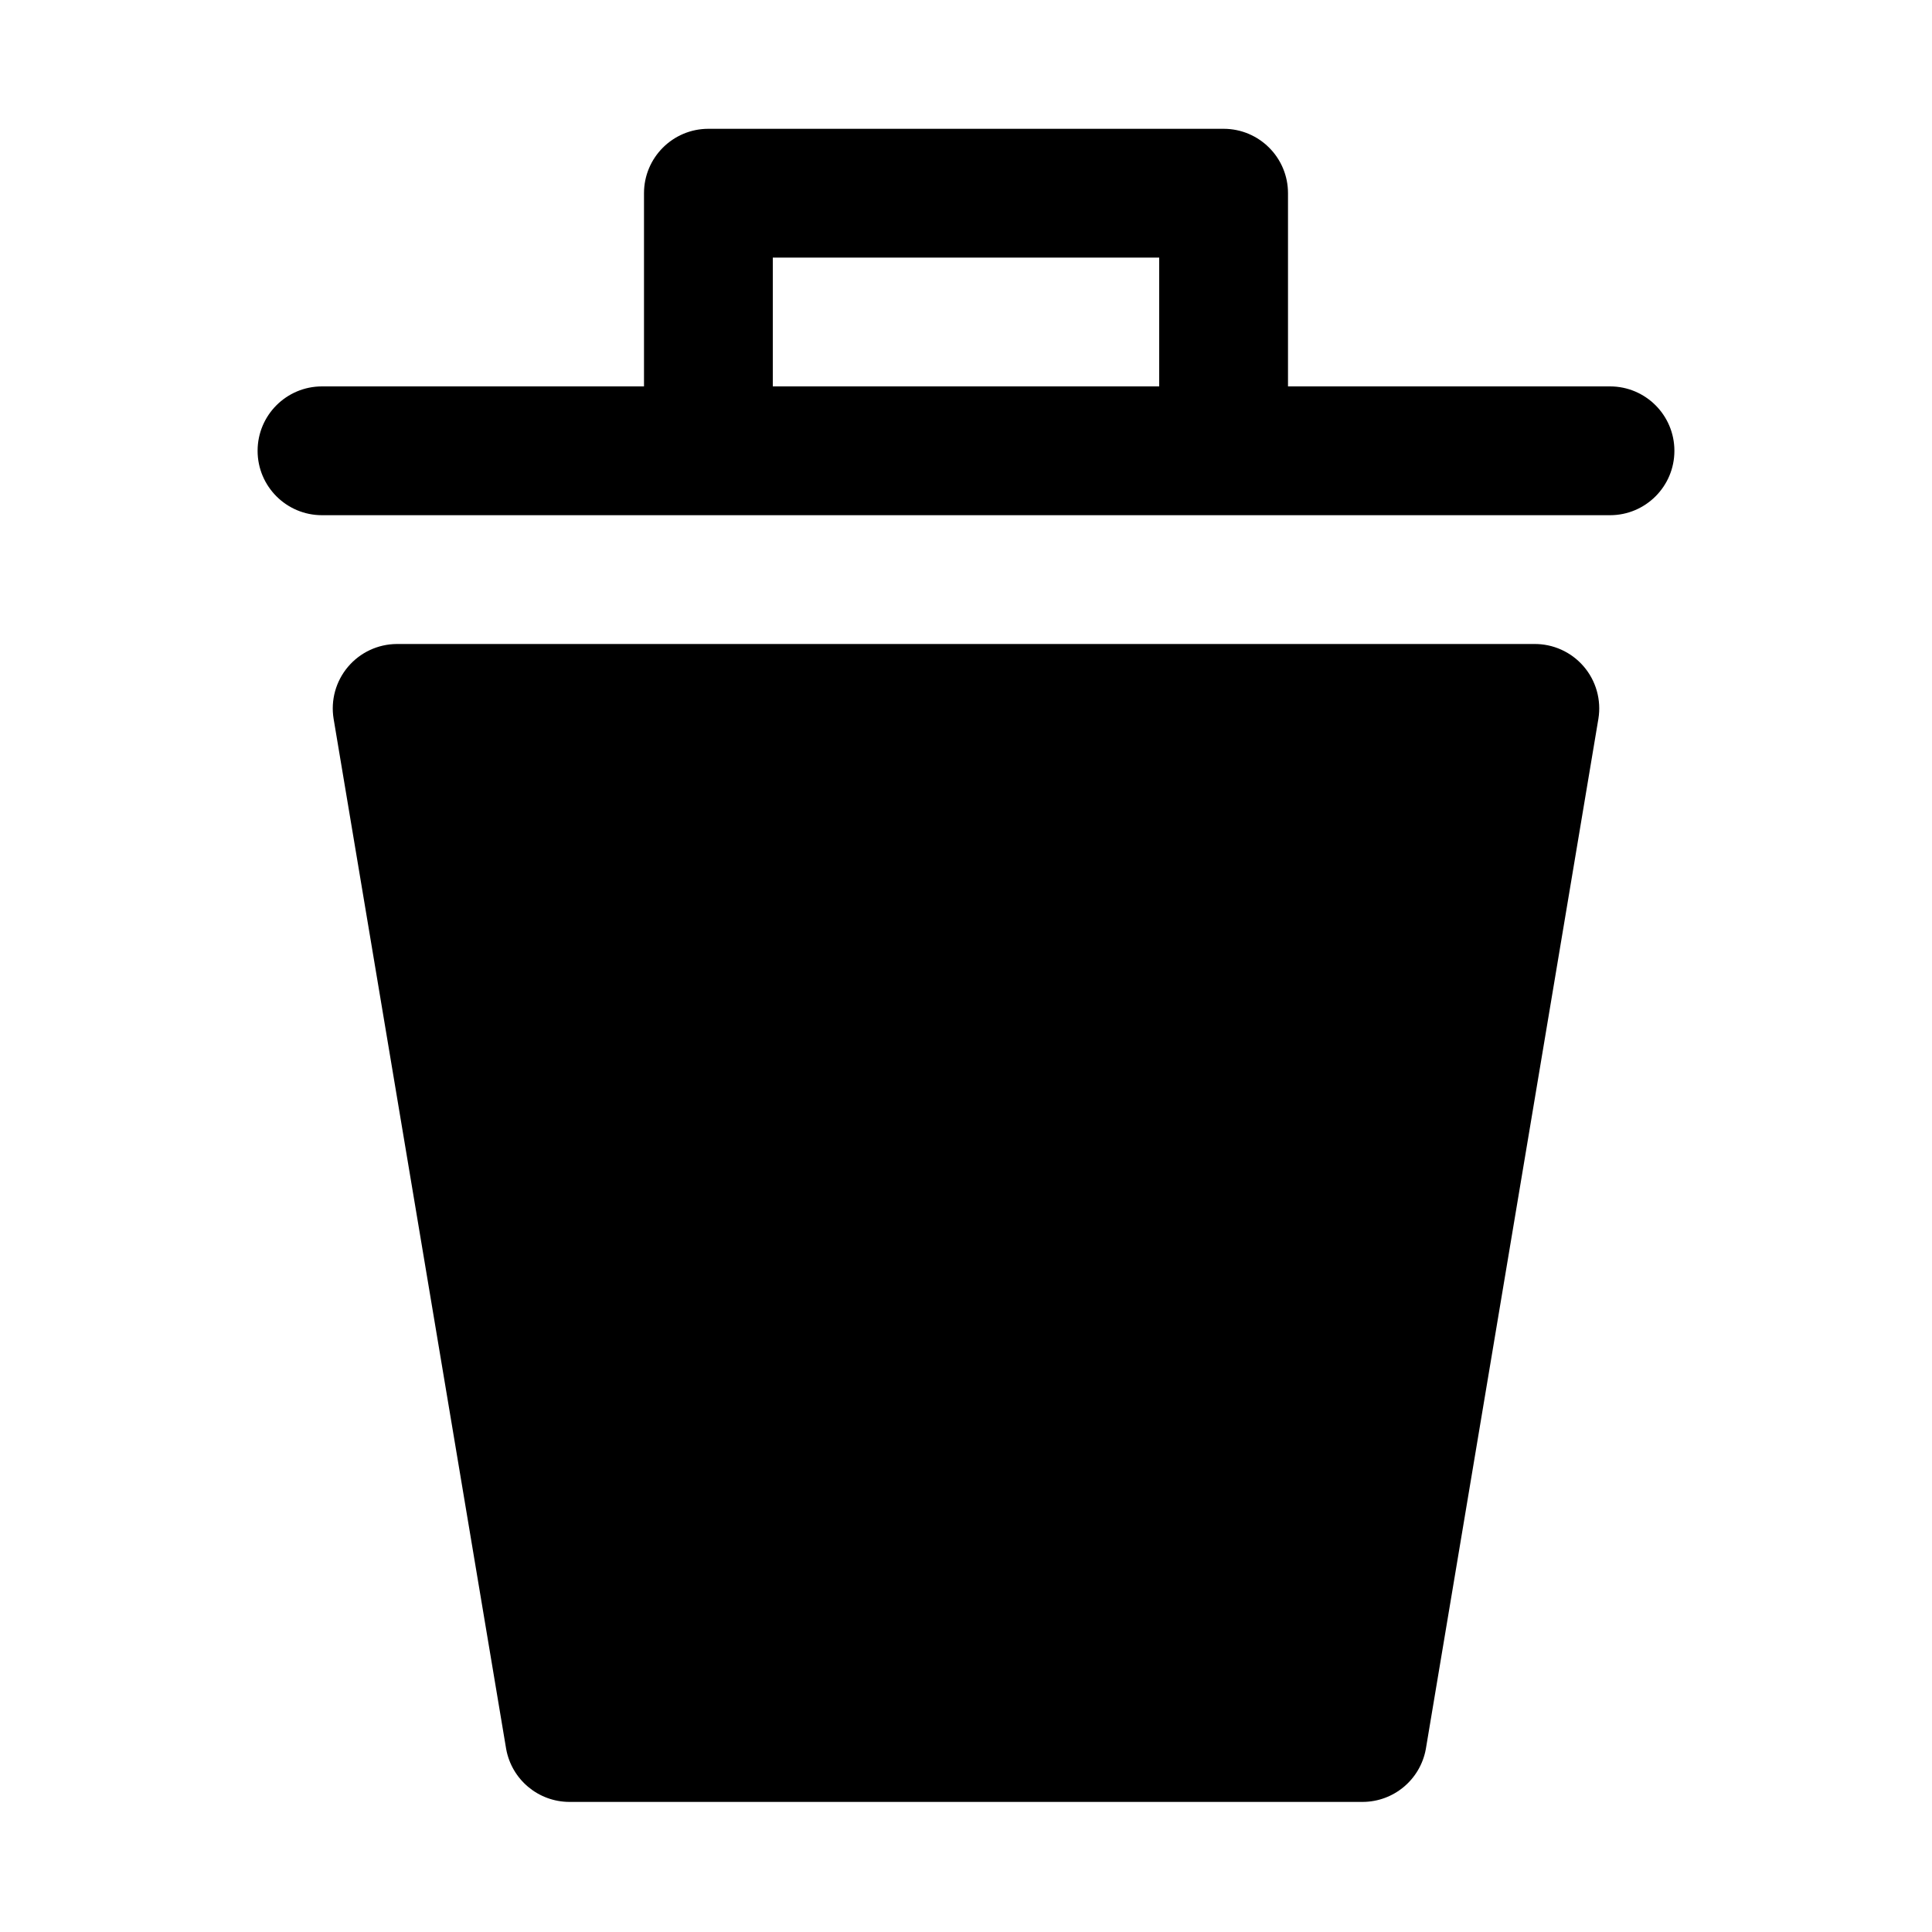
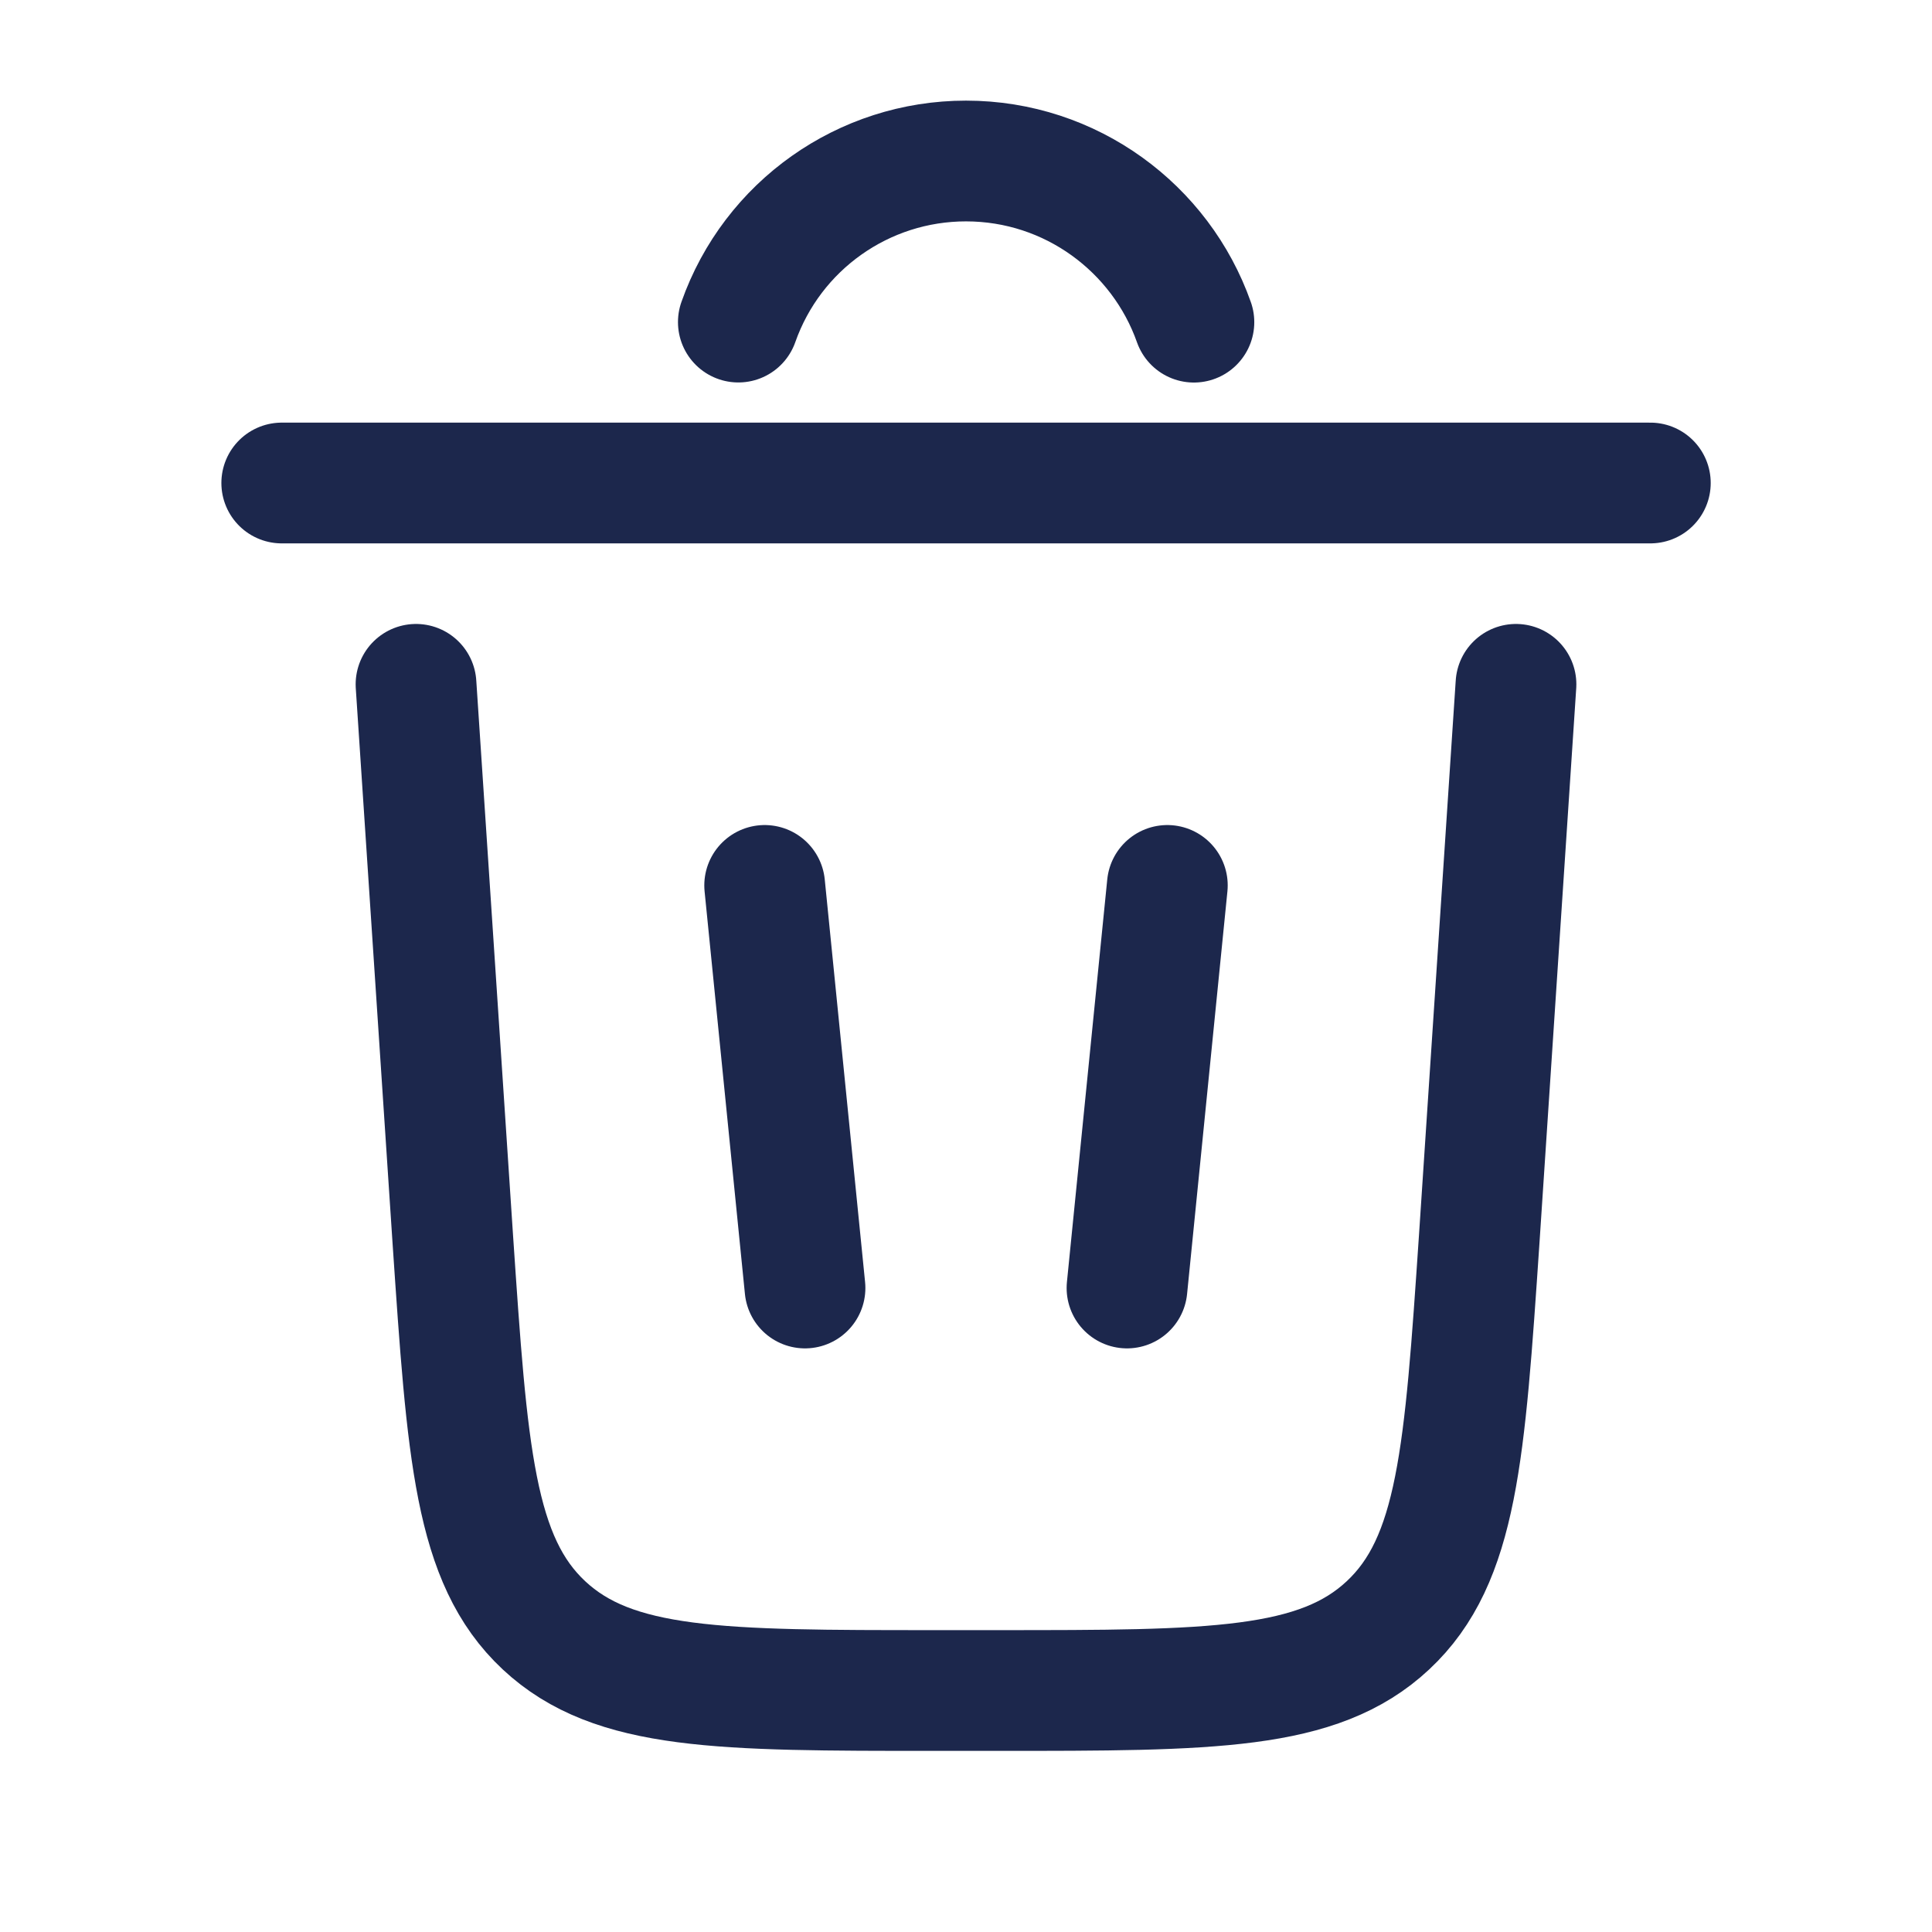
- <svg xmlns="http://www.w3.org/2000/svg" xml:space="preserve" width="15" height="15" style="enable-background:new 0 0 15 15">
-   <path d="m12.41 5.58-1.34 8a.5.5 0 0 1-.49.41H4.42a.5.5 0 0 1-.49-.41l-1.34-8A.5.5 0 0 1 3.08 5h8.83a.5.5 0 0 1 .5.58zM13 3.5a.5.5 0 0 1-.5.5h-10a.5.5 0 0 1 0-1H5V1.5a.5.5 0 0 1 .5-.5h4a.5.5 0 0 1 .5.5V3h2.5a.5.5 0 0 1 .5.5zM9 3V2H6v1h3z" />
+ <svg xmlns="http://www.w3.org/2000/svg" width="25" height="25">
+   <path d="M9.172 4.001A2.998 2.998 0 0 1 12 2c1.305 0 2.419.836 2.831 2.002M20.501 6H3.5M18.832 8.501l-.457 6.897c-.18 2.654-.266 3.982-1.133 4.792-.866.81-2.193.81-4.856.81h-.772c-2.663 0-3.99 0-4.857-.81-.866-.81-.952-2.138-1.132-4.793l-.457-6.896M9.499 10.999 10 16M14.501 10.999 14 16" style="fill:none;stroke-width:1.5;stroke-linecap:round;stroke-linejoin:miter;stroke:#1c274c;stroke-opacity:1;stroke-miterlimit:4" transform="scale(1.04167)" />
</svg>
